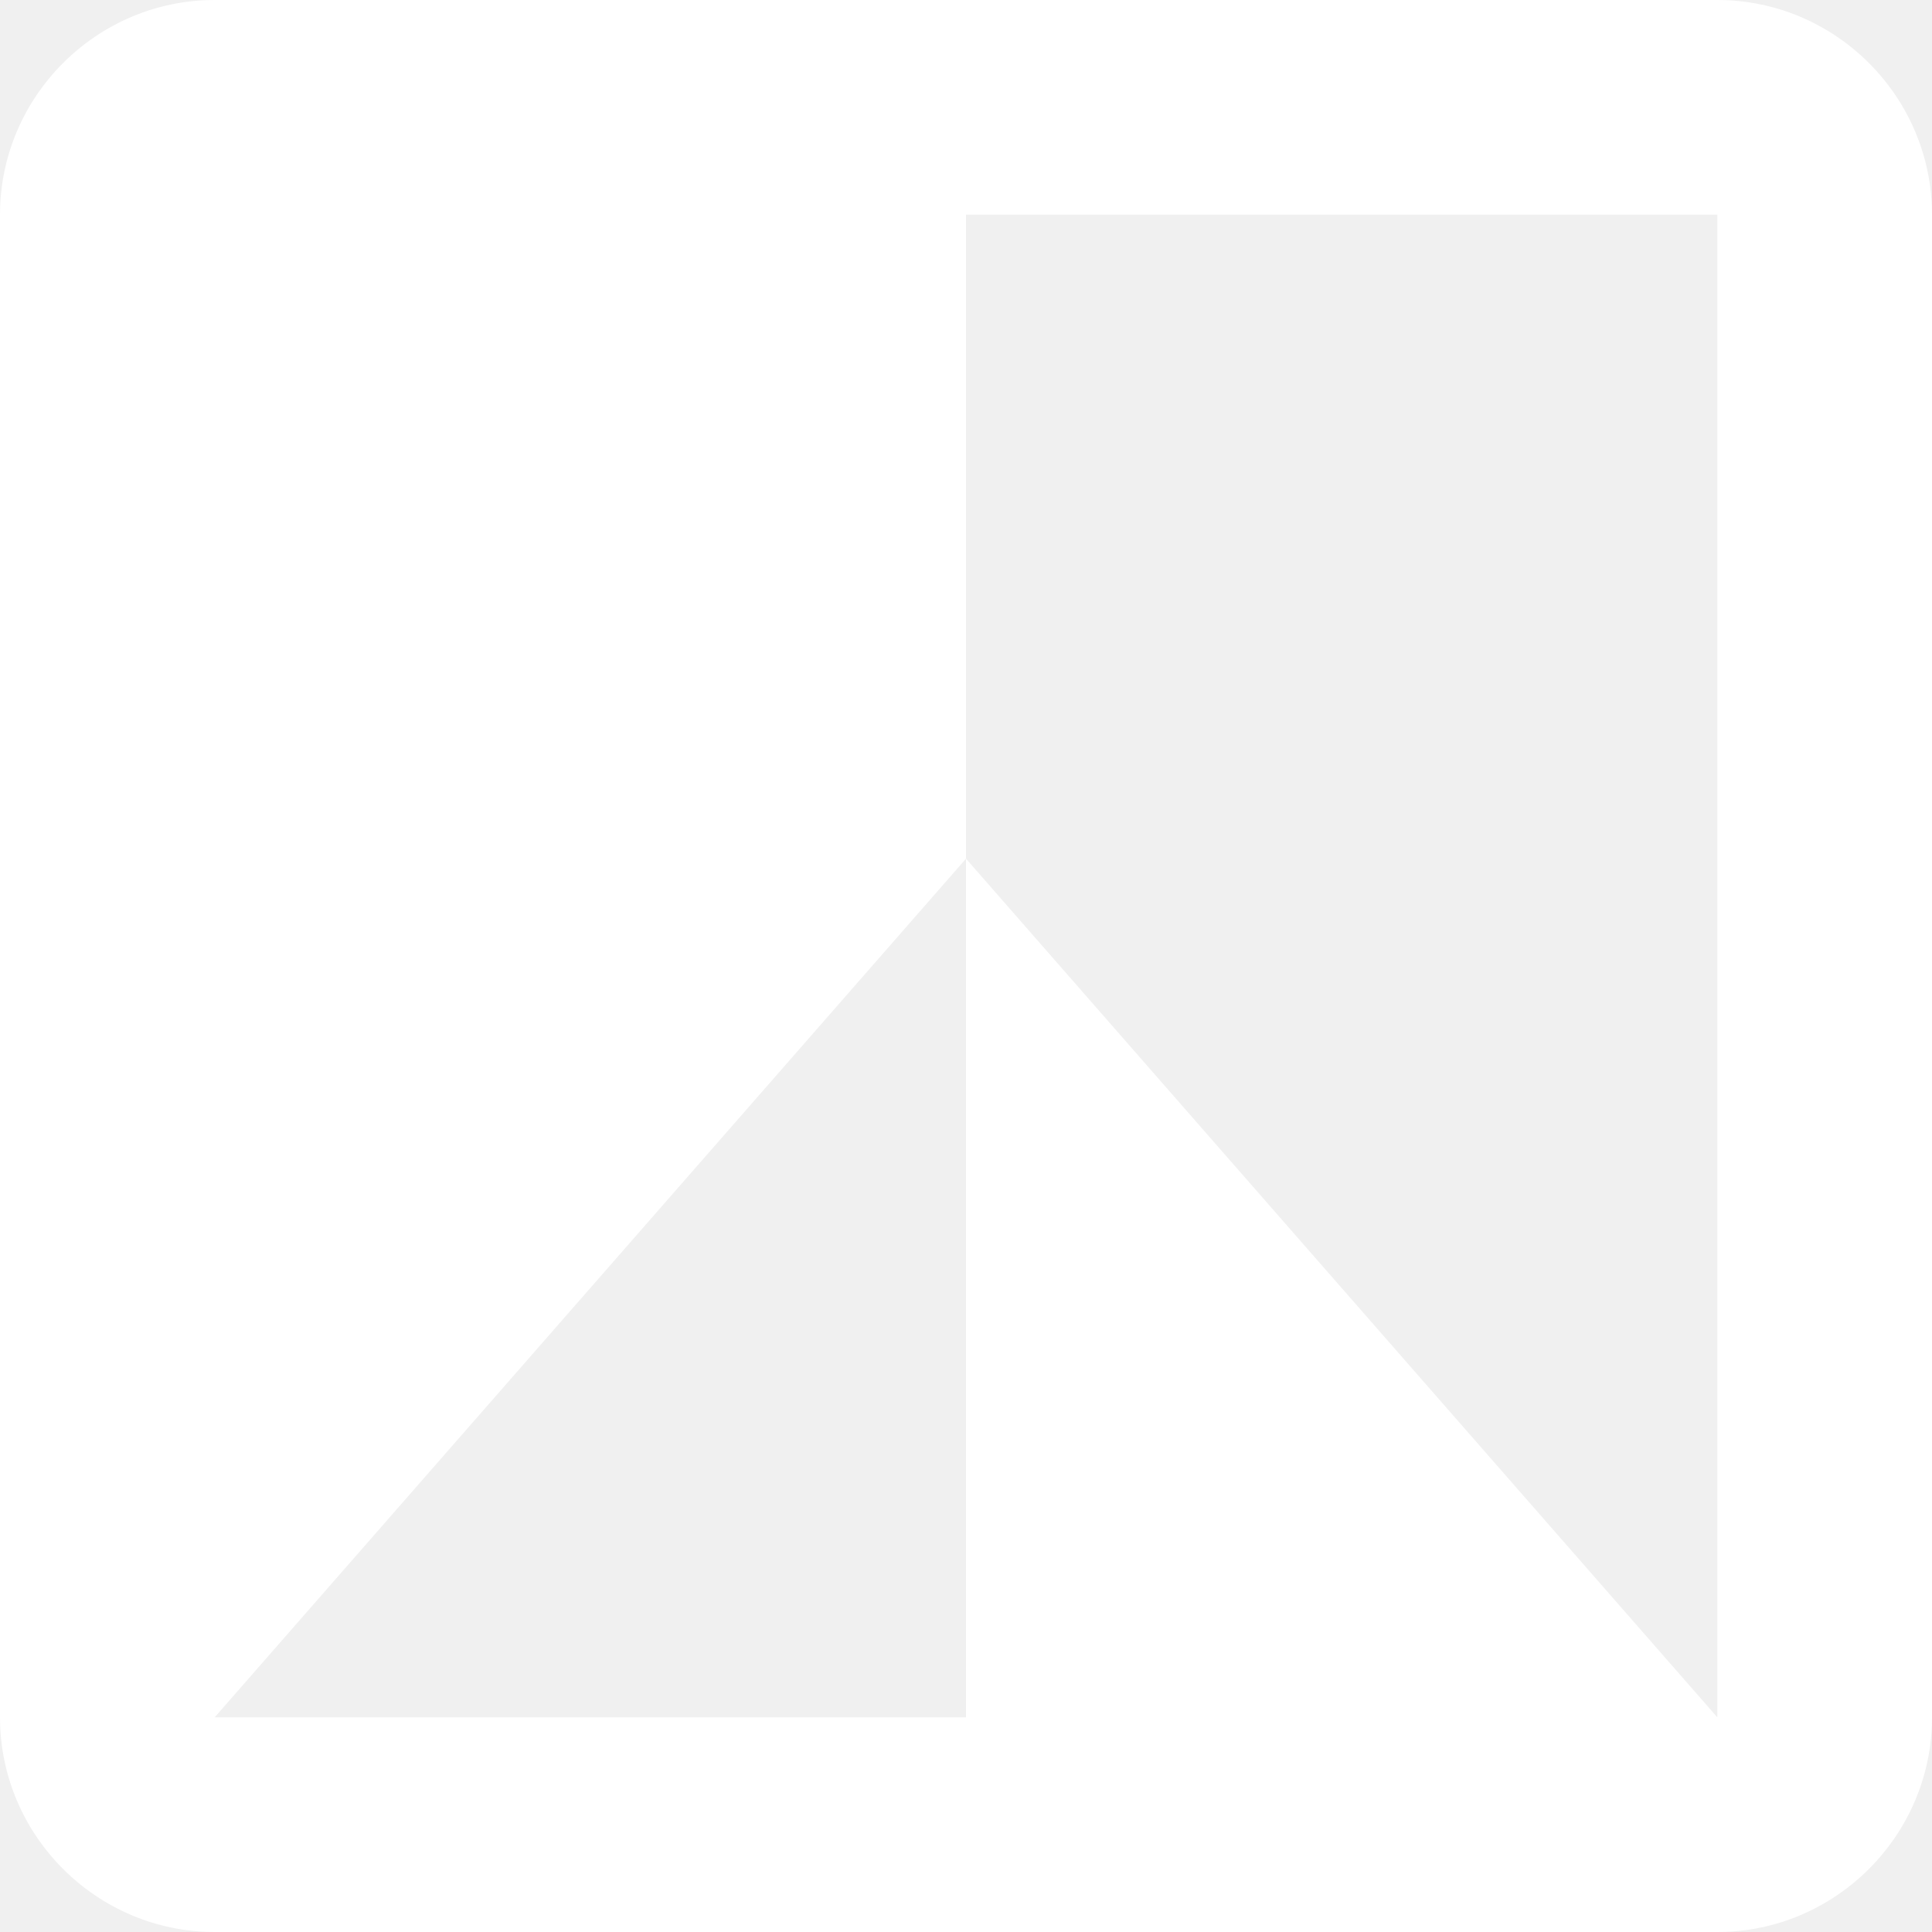
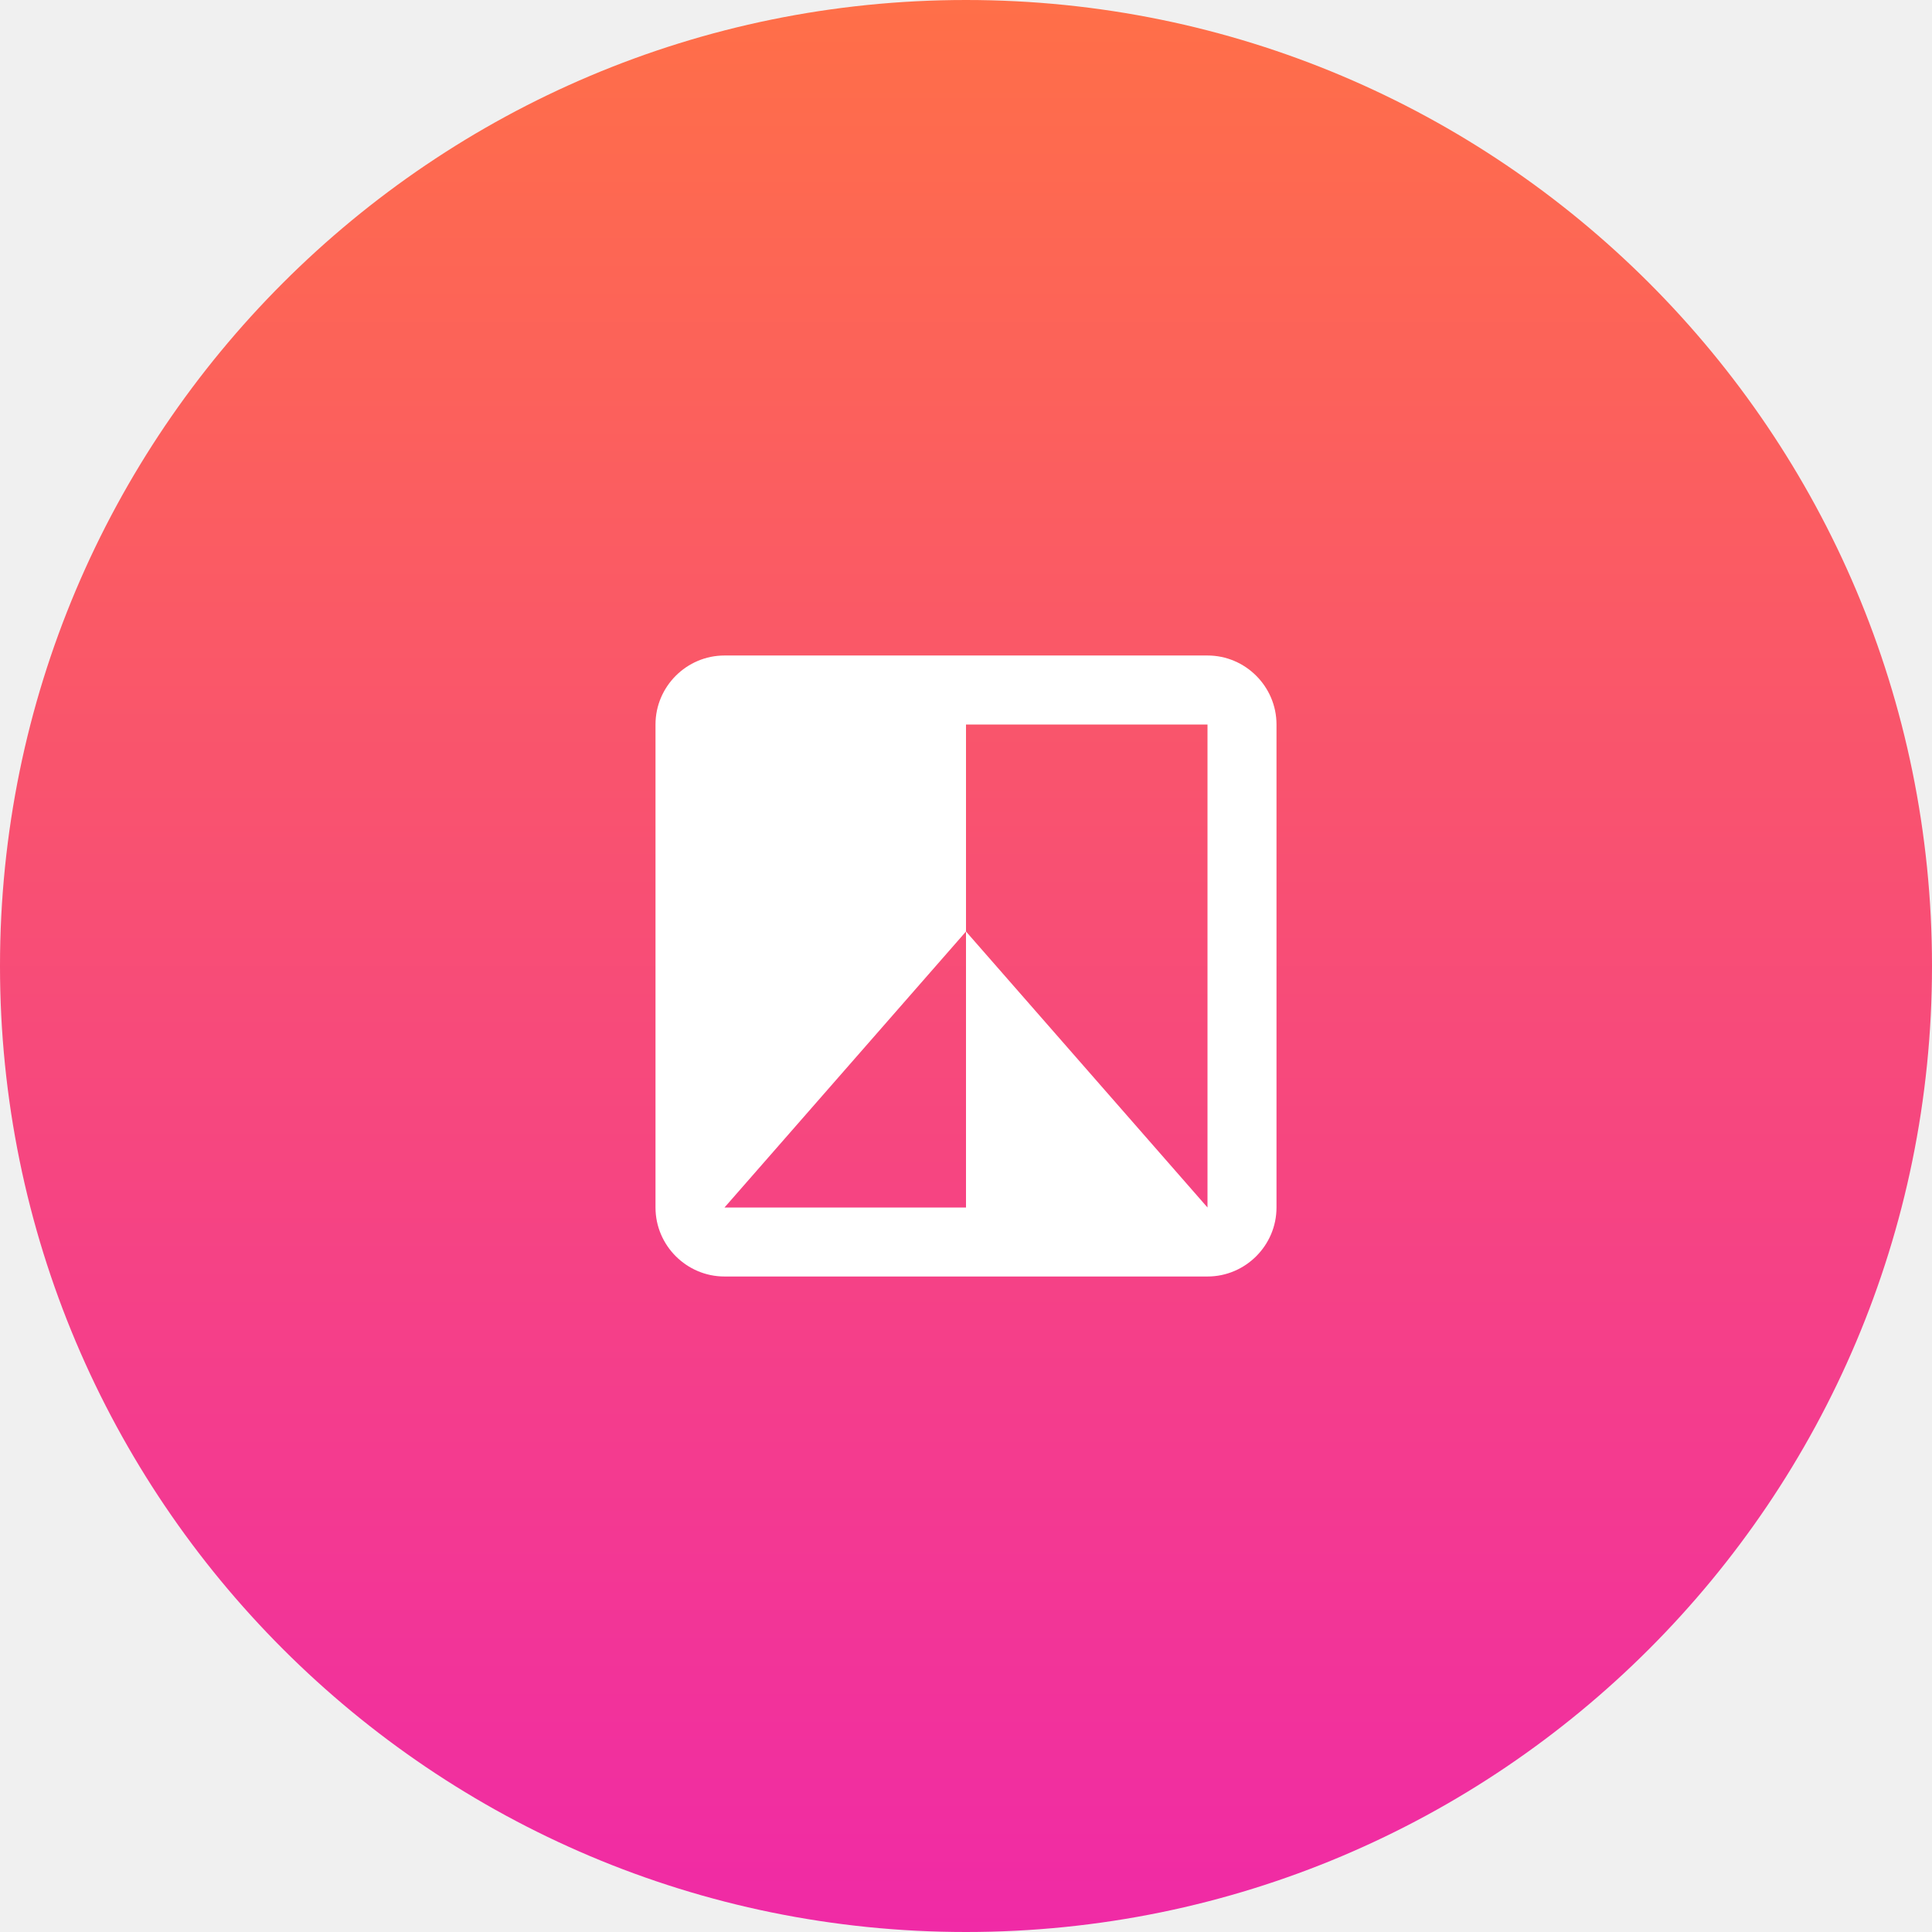
- <svg xmlns="http://www.w3.org/2000/svg" width="18" height="18" fill="none">
-   <path fill-rule="evenodd" clip-rule="evenodd" d="M16 0H2C.9 0 0 .9 0 2v14c0 1.1.9 2 2 2h14c1.1 0 2-.9 2-2V2c0-1.1-.9-2-2-2Zm0 16L9 8v8H2l7-8V2h7v14Z" fill="#fff" />
+ <svg xmlns="http://www.w3.org/2000/svg" width="56" height="56" viewBox="0 0 56 56" fill="none">
+   <g id="Group 16">
+     <circle id="Oval" cx="28" cy="28" r="28" fill="url(#paint0_linear_0_428)" />
+     <g id="ic_filter_b_and_w">
+       <path id="Mask" fill-rule="evenodd" clip-rule="evenodd" d="M35 19H21C19.9 19 19 19.9 19 21V35C19 36.1 19.9 37 21 37H35C36.1 37 37 36.1 37 35V21C37 19.9 36.1 19 35 19ZM35 35L28 27V35H21L28 27V21H35V35Z" fill="white" />
+       <mask id="mask0_0_428" style="mask-type:alpha" maskUnits="userSpaceOnUse" x="19" y="19" width="18" height="18">
+         <path id="Mask_2" fill-rule="evenodd" clip-rule="evenodd" d="M35 19H21C19.9 19 19 19.9 19 21V35C19 36.1 19.9 37 21 37H35C36.1 37 37 36.1 37 35V21C37 19.9 36.1 19 35 19ZM35 35L28 27V35H21L28 27V21H35V35Z" fill="white" />
+       </mask>
+       <g mask="url(#mask0_0_428)">
+ </g>
+     </g>
+   </g>
+   <defs>
+     <linearGradient id="paint0_linear_0_428" x1="0" y1="0" x2="0" y2="56" gradientUnits="userSpaceOnUse">
+       <stop stop-color="#FF6F48" />
+       <stop offset="1" stop-color="#F02AA6" />
+     </linearGradient>
+   </defs>
</svg>
